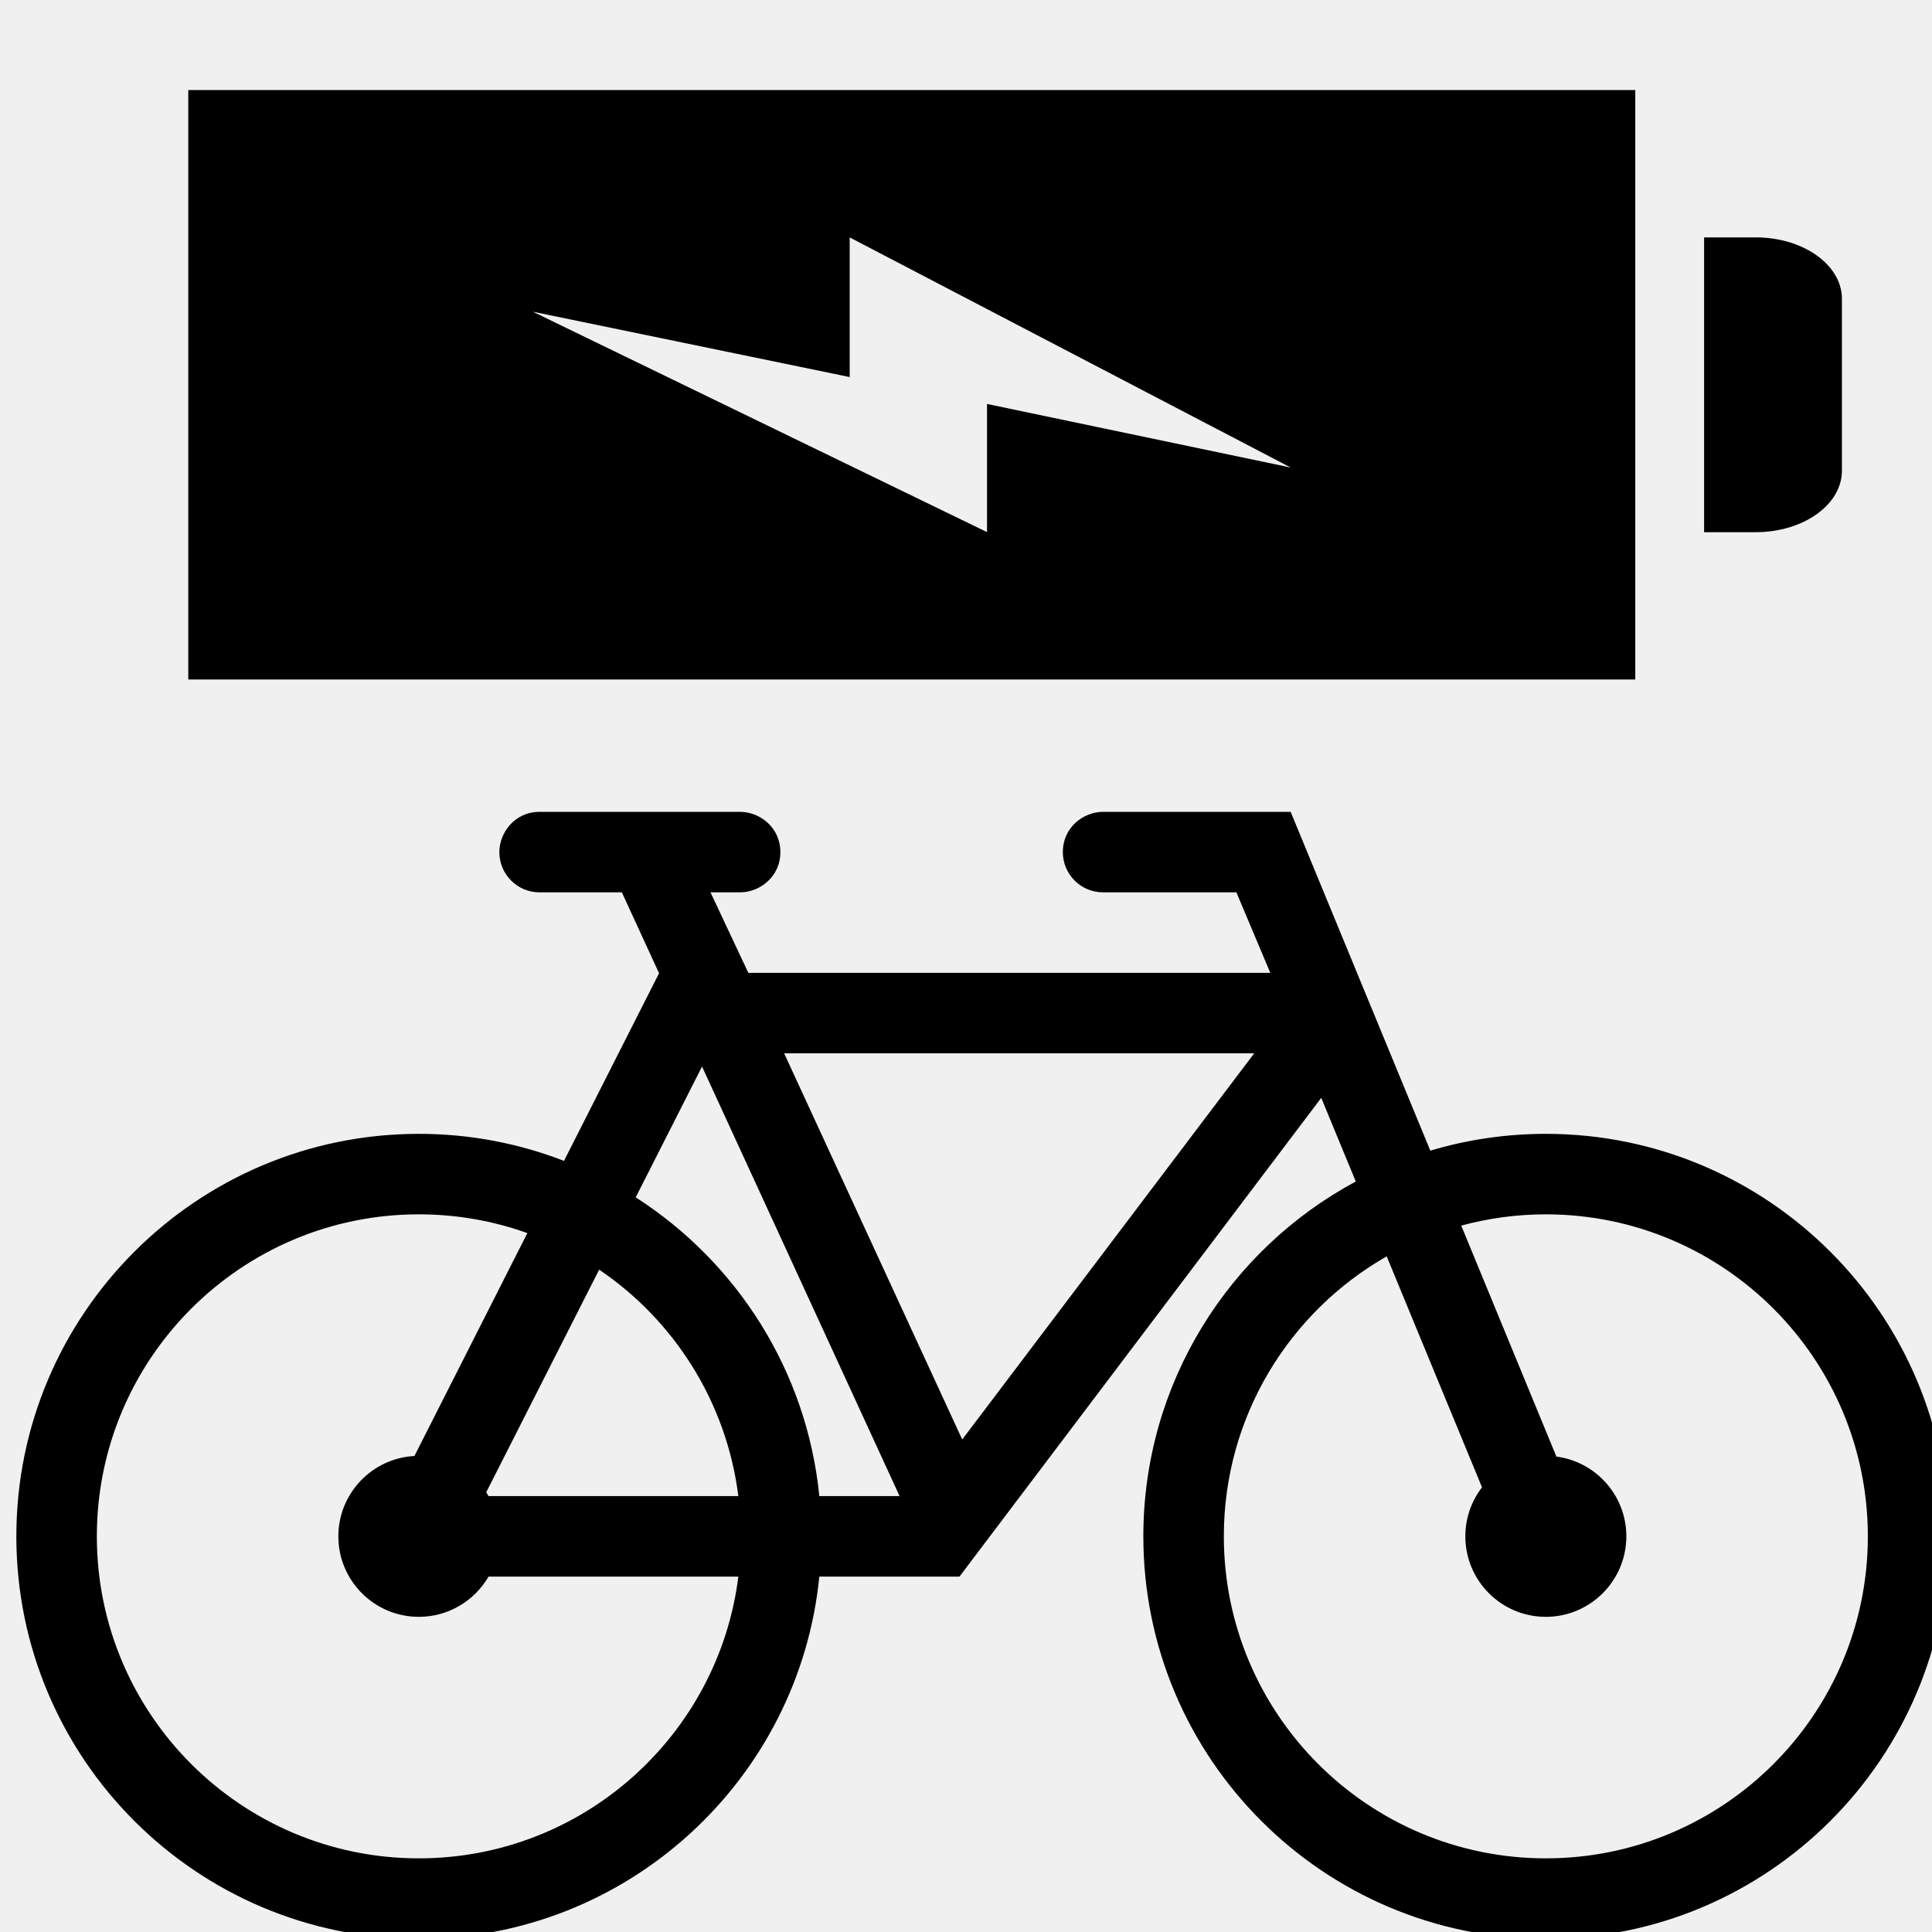
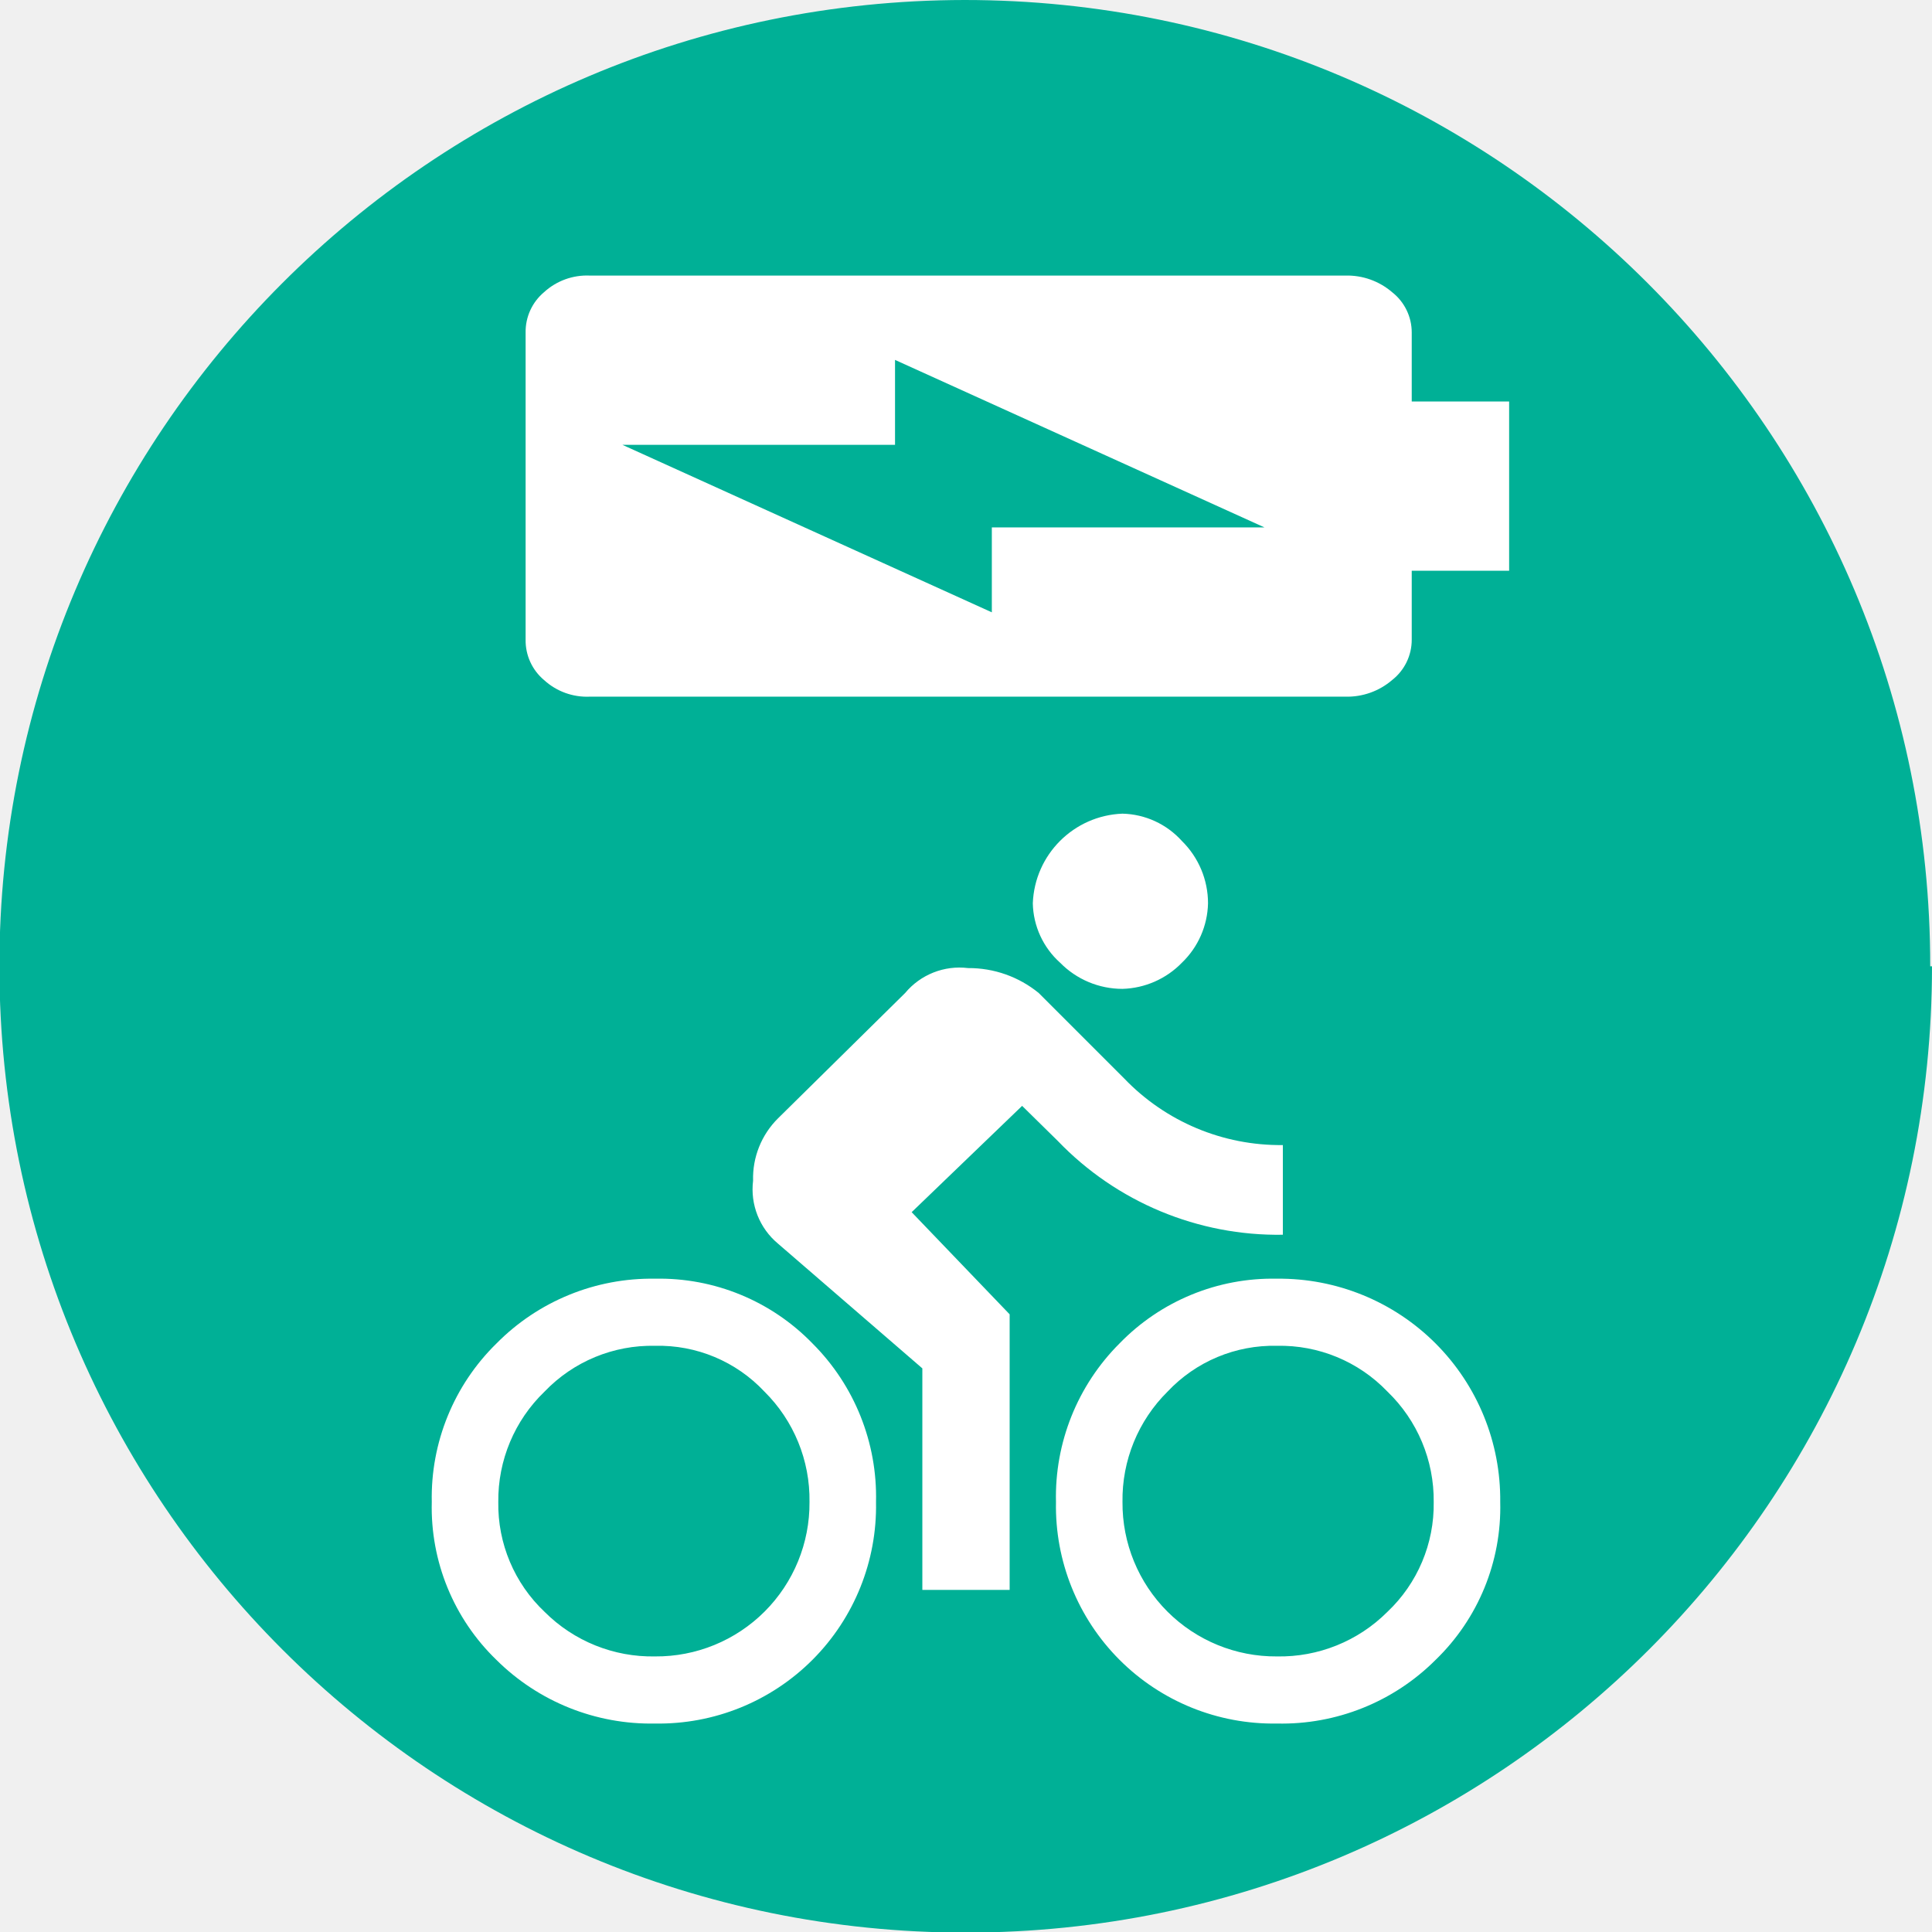
- <svg xmlns="http://www.w3.org/2000/svg" width="24" height="24" fill-rule="evenodd" clip-rule="evenodd" version="1.1" id="svg5254">
-   <defs id="defs5258" />
-   <path d="m 17.768,14.294 c 0.454,-0.136 0.937,-0.209 1.435,-0.209 2.759,0 5,2.24 5,5 0,2.76 -2.241,5 -5,5 -2.76,0 -5,-2.24 -5,-5 0,-1.906 1.068,-3.564 2.639,-4.408 l -0.429,-1.039 -4.494,5.947 h -1.741 c -0.251,2.525 -2.385,4.5 -4.975,4.5 -2.76,0 -5,-2.24 -5,-5 0,-2.76 2.24,-5 5,-5 0.635,0 1.244,0.119 1.803,0.336 l 1.181,-2.331 -0.462,-1.005 h -1.022 c -0.277,0 -0.5,-0.224 -0.5,-0.5 0,-0.239 0.189,-0.5 0.5,-0.5 h 2.491 c 0.239,0 0.5,0.189 0.5,0.5 0,0.311 -0.26,0.5 -0.5,0.5 h -0.368 l 0.47,1 H 15.78 l -0.421,-1 h -1.656 c -0.277,0 -0.5,-0.224 -0.5,-0.5 0,-0.311 0.259,-0.5 0.5,-0.5 h 2.33 z m -11.217,1.024 c -0.421,-0.151 -0.875,-0.233 -1.348,-0.233 -2.208,0 -4,1.792 -4,4 0,2.208 1.792,4 4,4 2.038,0 3.722,-1.528 3.969,-3.5 h -3.103 c -0.174,0.299 -0.497,0.5 -0.866,0.5 -0.552,0 -1,-0.448 -1,-1 0,-0.533 0.419,-0.97 0.945,-0.998 z m 10.675,0.289 c -1.208,0.689 -2.023,1.989 -2.023,3.478 0,2.208 1.792,4 4,4 2.208,0 4,-1.792 4,-4 0,-2.208 -1.792,-4 -4,-4 -0.364,0 -0.716,0.049 -1.051,0.14 l 1.182,2.869 c 0.491,0.064 0.869,0.484 0.869,0.991 0,0.552 -0.449,1 -1,1 -0.552,0 -1,-0.448 -1,-1 0,-0.229 0.077,-0.44 0.207,-0.609 z m -9.783,0.165 -1.403,2.766 0.029,0.047 h 3.103 c -0.147,-1.169 -0.798,-2.183 -1.729,-2.813 m 0.454,-0.898 c 1.254,0.804 2.126,2.152 2.281,3.711 h 0.997 l -2.454,-5.336 z m 7.683,-1.789 H 9.741 l 2.212,4.797 z" id="path5252" />
-   <g id="layer1">
-     <path d="M 2.339,8.441 H 20.314 V 1.119 H 2.339 Z M 10.555,4.684 V 2.949 L 16.034,5.808 12.261,5.018 V 6.61 L 6.619,3.872 Z M 22.881,3.712 v 2.136 c 0,0.421 -0.479,0.763 -1.07,0.763 H 21.169 V 2.949 h 0.642 c 0.591,0 1.07,0.342 1.07,0.763 z" id="path4548" style="stroke-width:0.723" />
-   </g>
+ <svg xmlns="http://www.w3.org/2000/svg" id="Ebene_1" data-name="Ebene 1" viewBox="0 0 32.53 32.53">
+   <defs>
+     <style>
+       .cls-2{fill:#fff}
+     </style>
+   </defs>
+   <path fill="#00b096" d="M313.29 384.05A16.27 16.27 0 11297 367.78a16.26 16.26 0 0116.26 16.27" transform="translate(-280.76 -367.78)" />
+   <path d="M299.66 384.43a1.47 1.47 0 01-1.05-.44 1.38 1.38 0 01-.46-1 1.57 1.57 0 011.51-1.51 1.39 1.39 0 011 .46 1.47 1.47 0 01.44 1.05 1.43 1.43 0 01-.44 1 1.45 1.45 0 01-1 .44zm-7.87 4.88a3.59 3.59 0 012.65 1.09 3.65 3.65 0 011.07 2.67 3.66 3.66 0 01-3.72 3.73 3.69 3.69 0 01-2.67-1.07 3.57 3.57 0 01-1.09-2.66 3.63 3.63 0 011.09-2.67 3.67 3.67 0 012.67-1.09zm0 6.36a2.58 2.58 0 002.6-2.6 2.56 2.56 0 00-.76-1.86 2.44 2.44 0 00-1.84-.77 2.5 2.5 0 00-1.86.77 2.54 2.54 0 00-.78 1.86 2.49 2.49 0 00.78 1.85 2.56 2.56 0 001.86.75zm4.32-7.48l1.65 1.72v4.64h-1.47v-3.73l-2.43-2.1a1.19 1.19 0 01-.42-1.06 1.42 1.42 0 01.42-1.05l2.14-2.11a1.19 1.19 0 011.06-.42 1.86 1.86 0 011.19.42l1.44 1.44a3.64 3.64 0 002.67 1.12v1.51a5.14 5.14 0 01-3.79-1.58l-.6-.59zm6.15 1.12a3.72 3.72 0 013.76 3.76 3.57 3.57 0 01-1.09 2.66 3.66 3.66 0 01-2.67 1.07 3.66 3.66 0 01-3.72-3.73 3.65 3.65 0 011.07-2.67 3.59 3.59 0 012.65-1.09zm0 6.36a2.56 2.56 0 001.86-.75 2.49 2.49 0 00.78-1.85 2.54 2.54 0 00-.78-1.86 2.5 2.5 0 00-1.86-.77 2.45 2.45 0 00-1.84.77 2.56 2.56 0 00-.76 1.86 2.58 2.58 0 002.6 2.6zM304.53 378.55a.86.86 0 01-.33.68 1.16 1.16 0 01-.79.28h-12.72a1.07 1.07 0 01-.77-.28.87.87 0 01-.31-.68v-5.17a.87.87 0 01.31-.68 1.07 1.07 0 01.77-.28h12.72a1.16 1.16 0 01.79.28.86.86 0 01.33.68v1.16h1.64v2.85h-1.64zm-13.29-3.28l6.22 2.82v-1.43h4.59l-6.22-2.82v1.43z" class="cls-2" transform="translate(-280.76 -367.78)" />
</svg>
